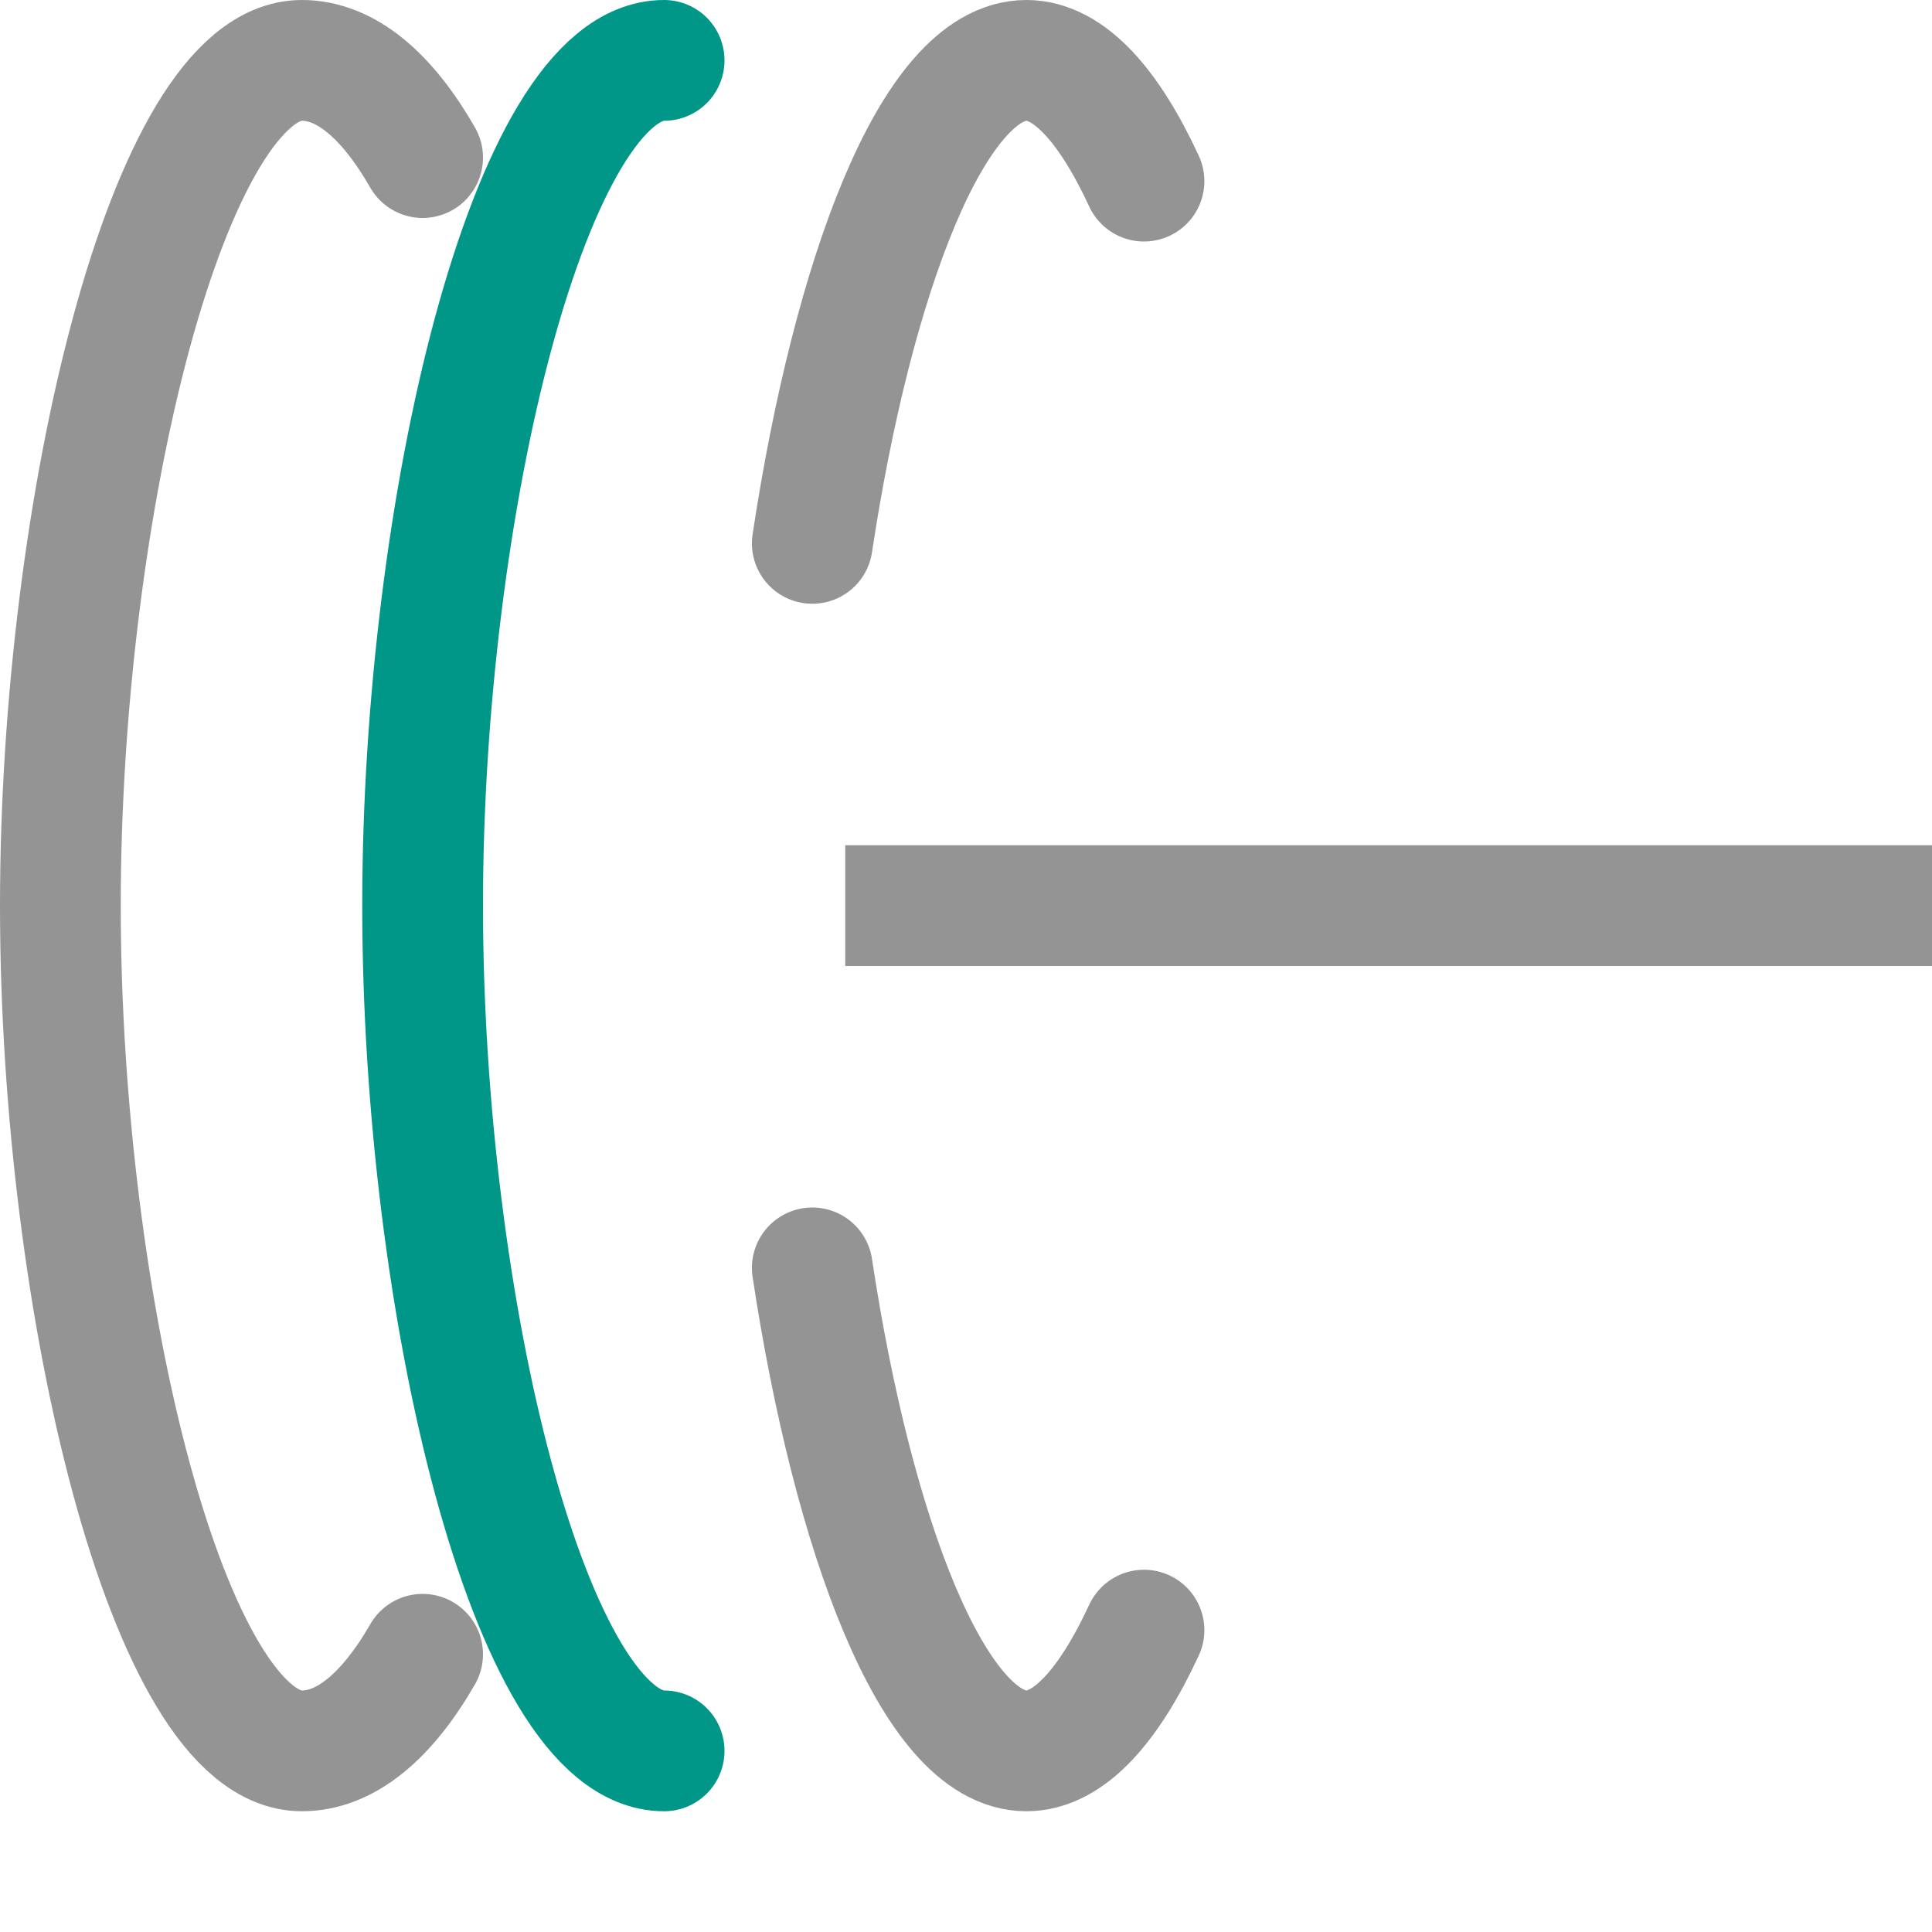
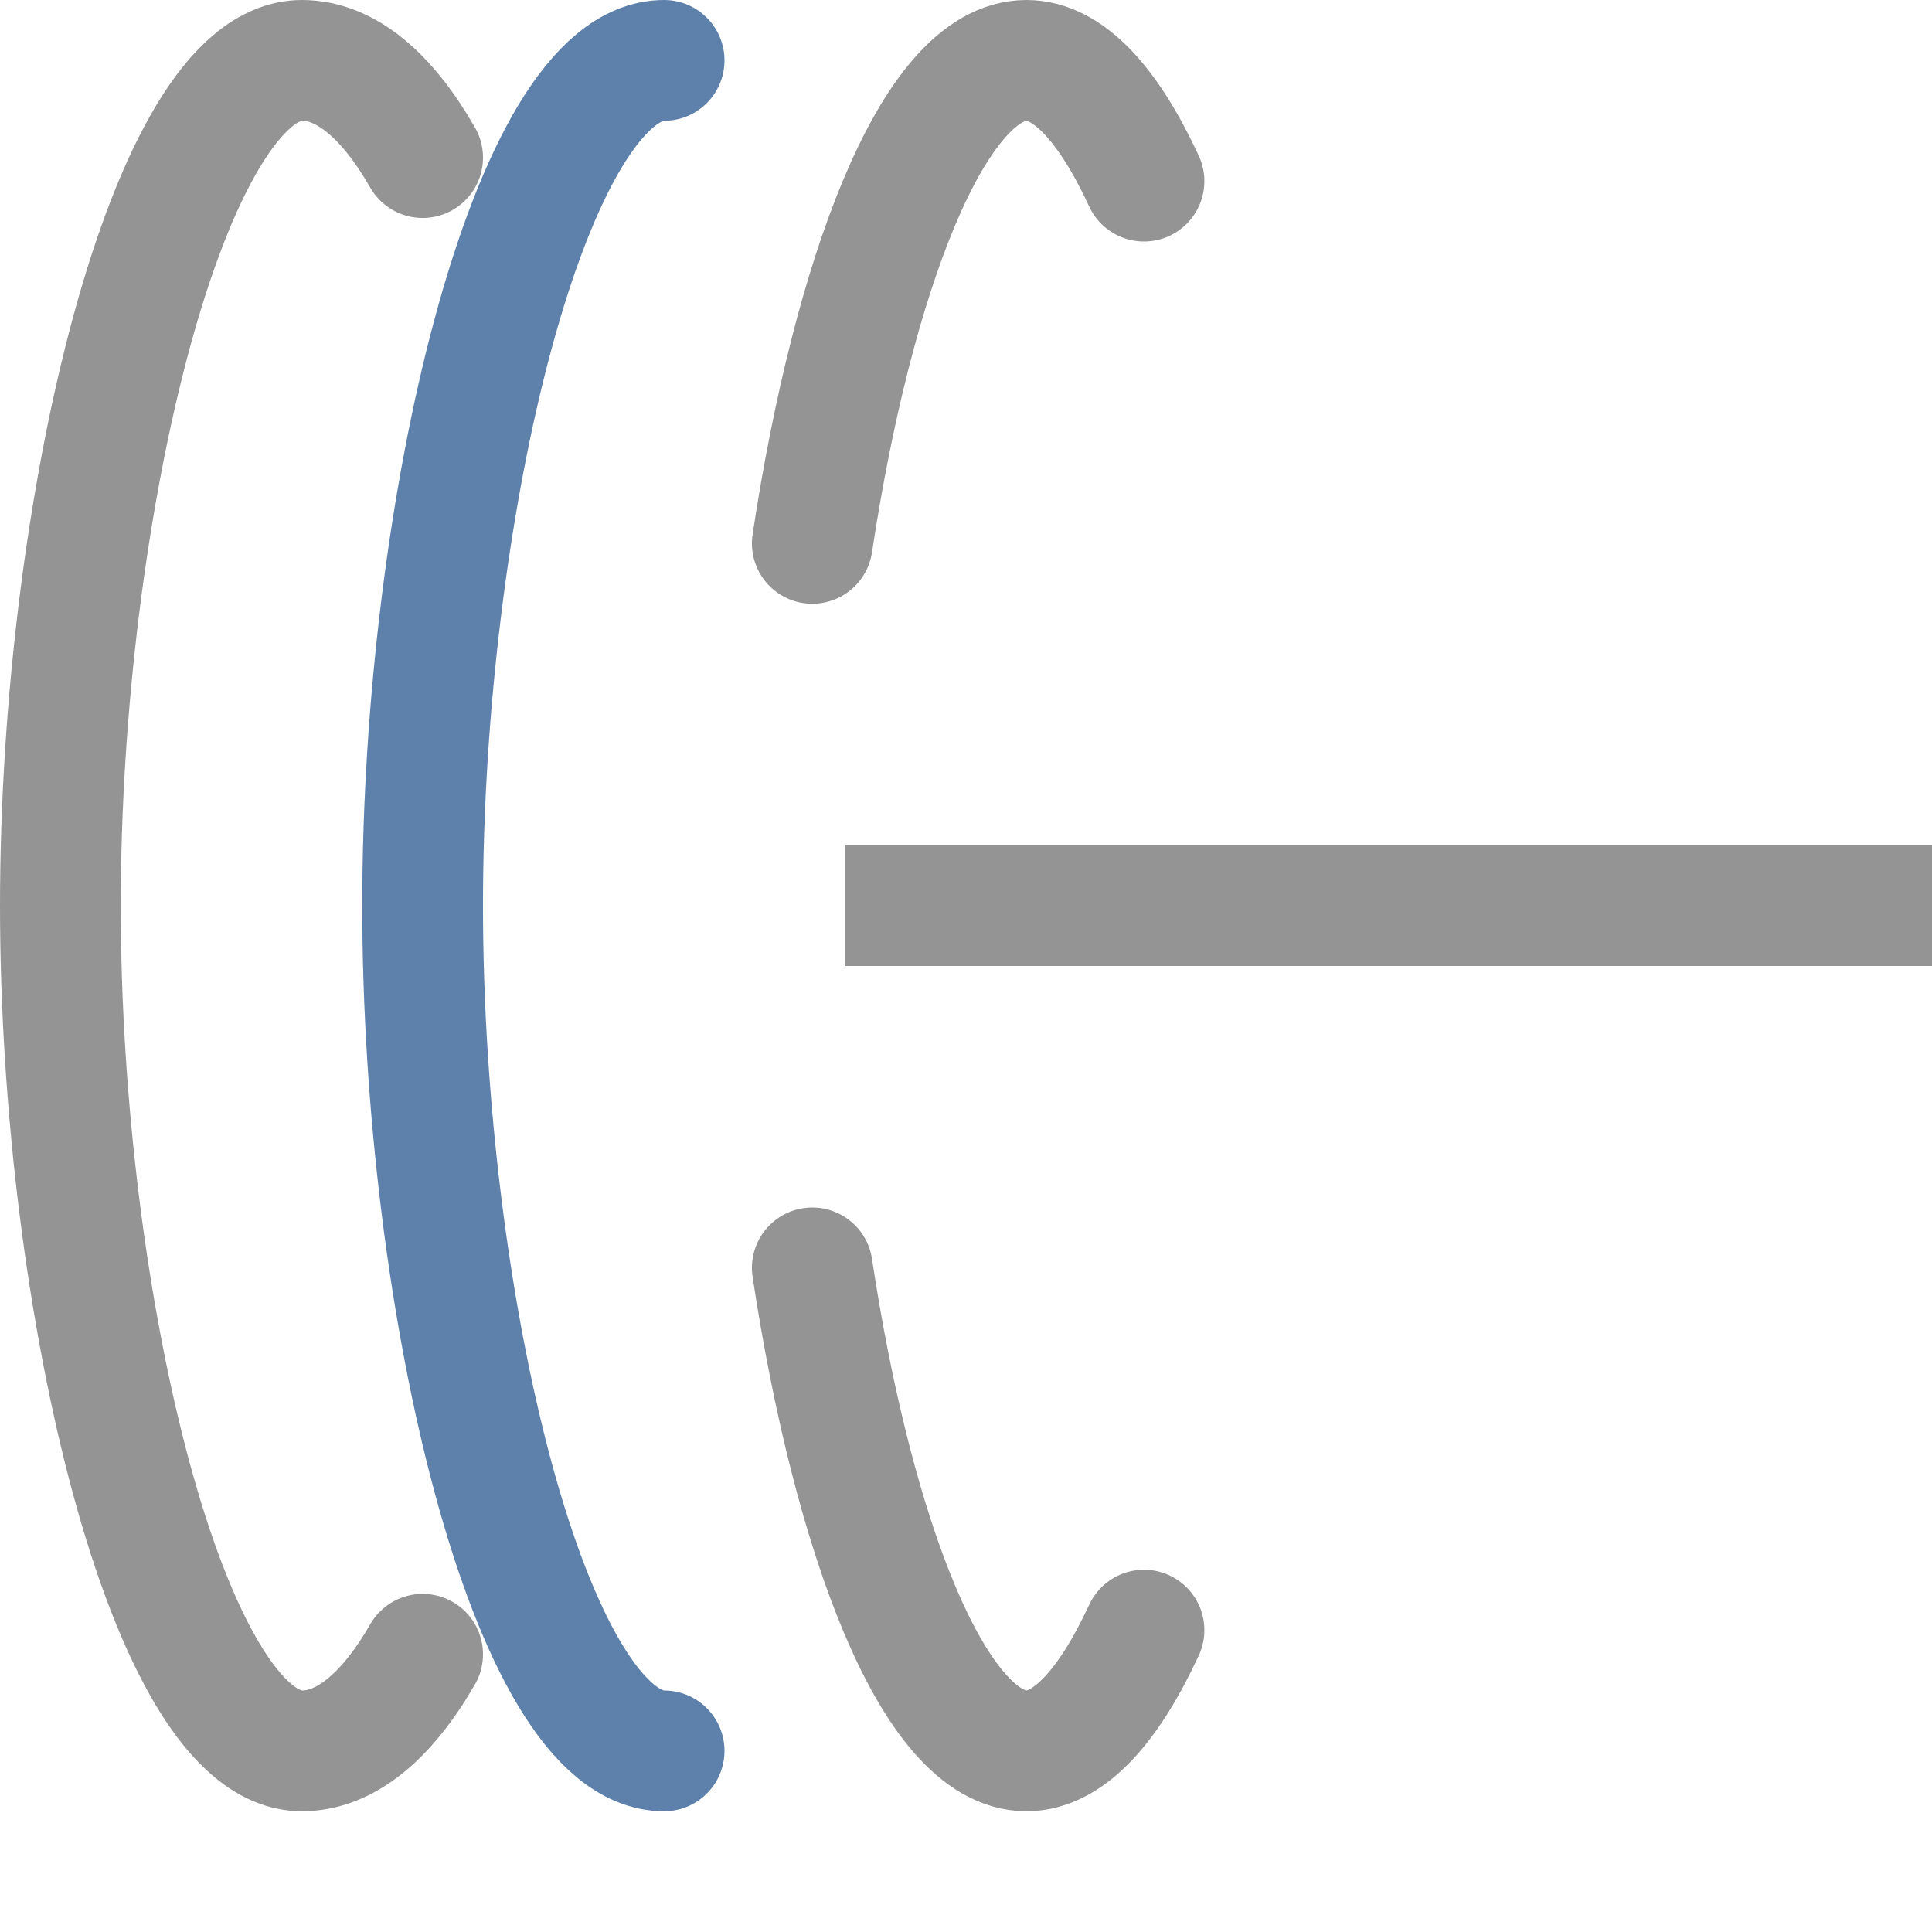
<svg xmlns="http://www.w3.org/2000/svg" width="16" height="16" viewBox="0 0 16 16">
-   <path d="M5.5,14.5c-1.105,0-2-3.686-2-7s.895-7,2-7" style="fill:none;stroke:#009688;stroke-linecap:round;stroke-linejoin:round" />
+   <path d="M5.5,14.5c-1.105,0-2-3.686-2-7s.895-7,2-7" style="fill:none;stroke:#5E81AC;stroke-linecap:round;stroke-linejoin:round" />
  <line x1="7.5" y1="7.5" x2="15.5" y2="7.5" style="fill:none;stroke:#949494;stroke-linecap:square;stroke-linejoin:round" />
  <path d="M3.5,13.7c-.294.511-.636.8-1,.8-1.1,0-2-3.686-2-7s.9-7,2-7c.365,0,.707.293,1,.805" style="fill:none;stroke:#949494;stroke-linecap:round;stroke-linejoin:round" />
  <path d="M6.727,4.5c.334-2.208,1-4,1.773-4,.354,0,.686.378.974,1" style="fill:none;stroke:#949494;stroke-linecap:round;stroke-linejoin:round" />
  <path d="M9.474,13.5c-.288.622-.62,1-.974,1-.77,0-1.439-1.792-1.773-4" style="fill:none;stroke:#949494;stroke-linecap:round;stroke-linejoin:round" />
</svg>
